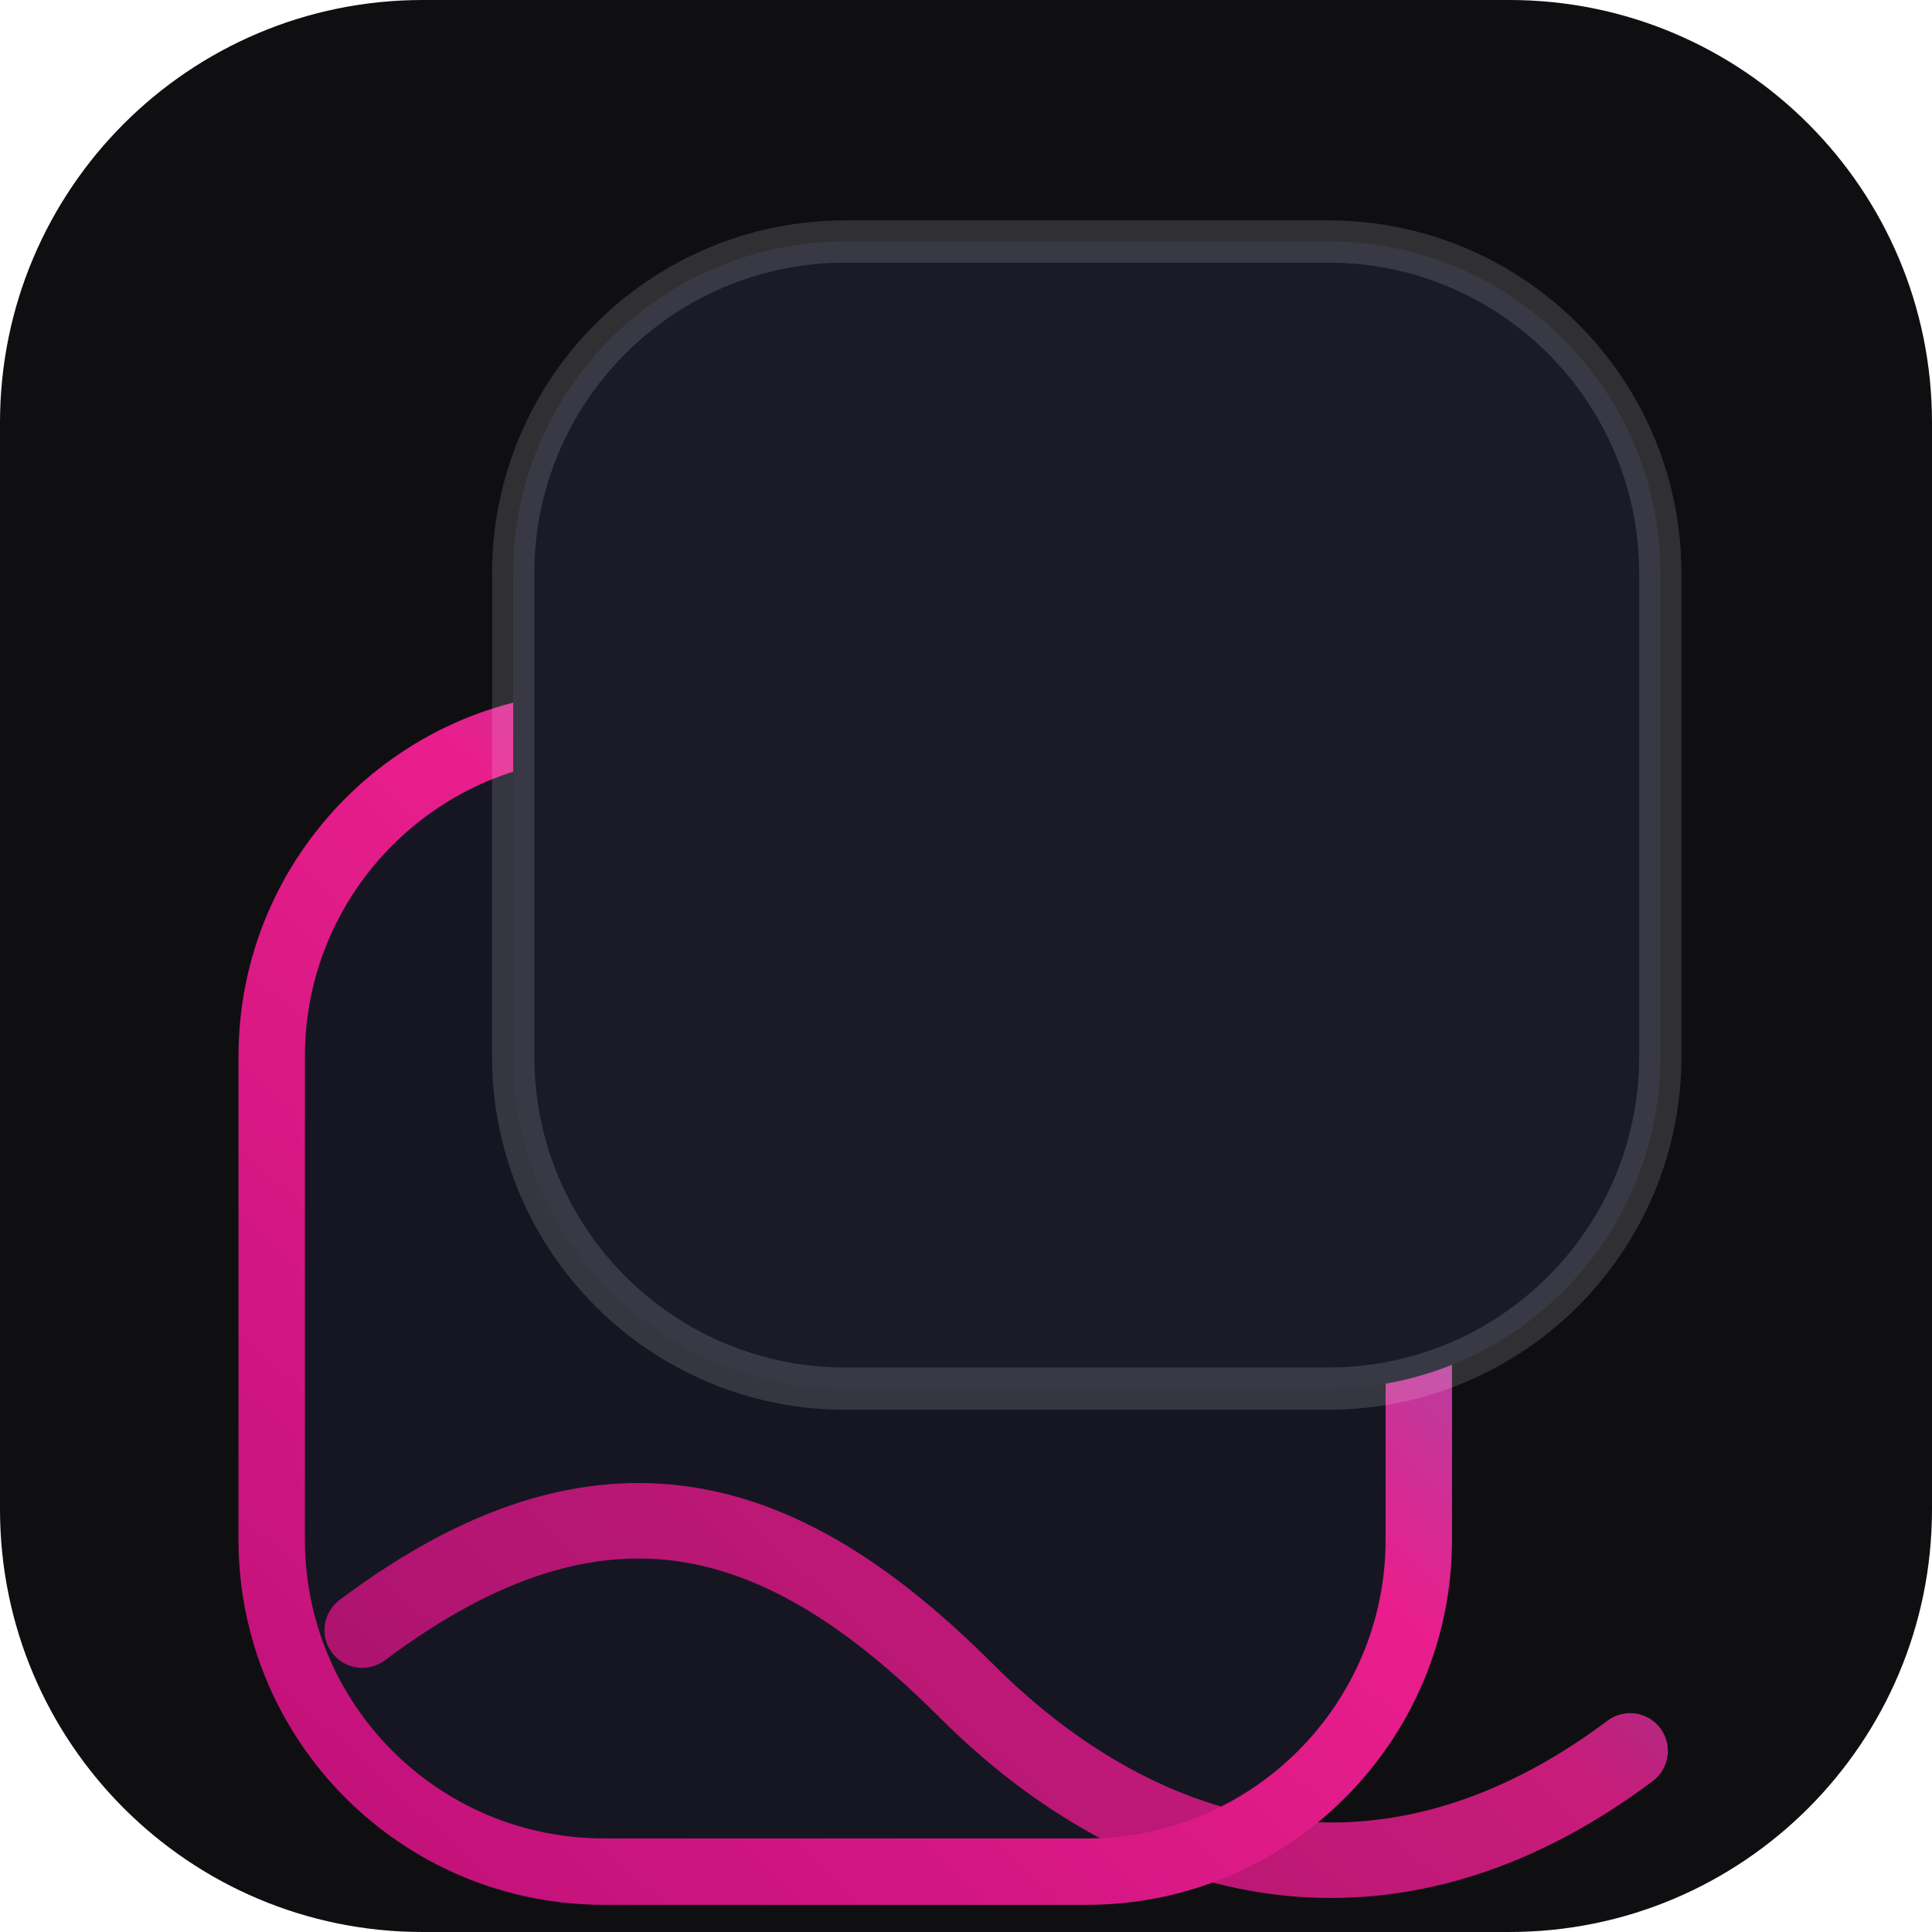
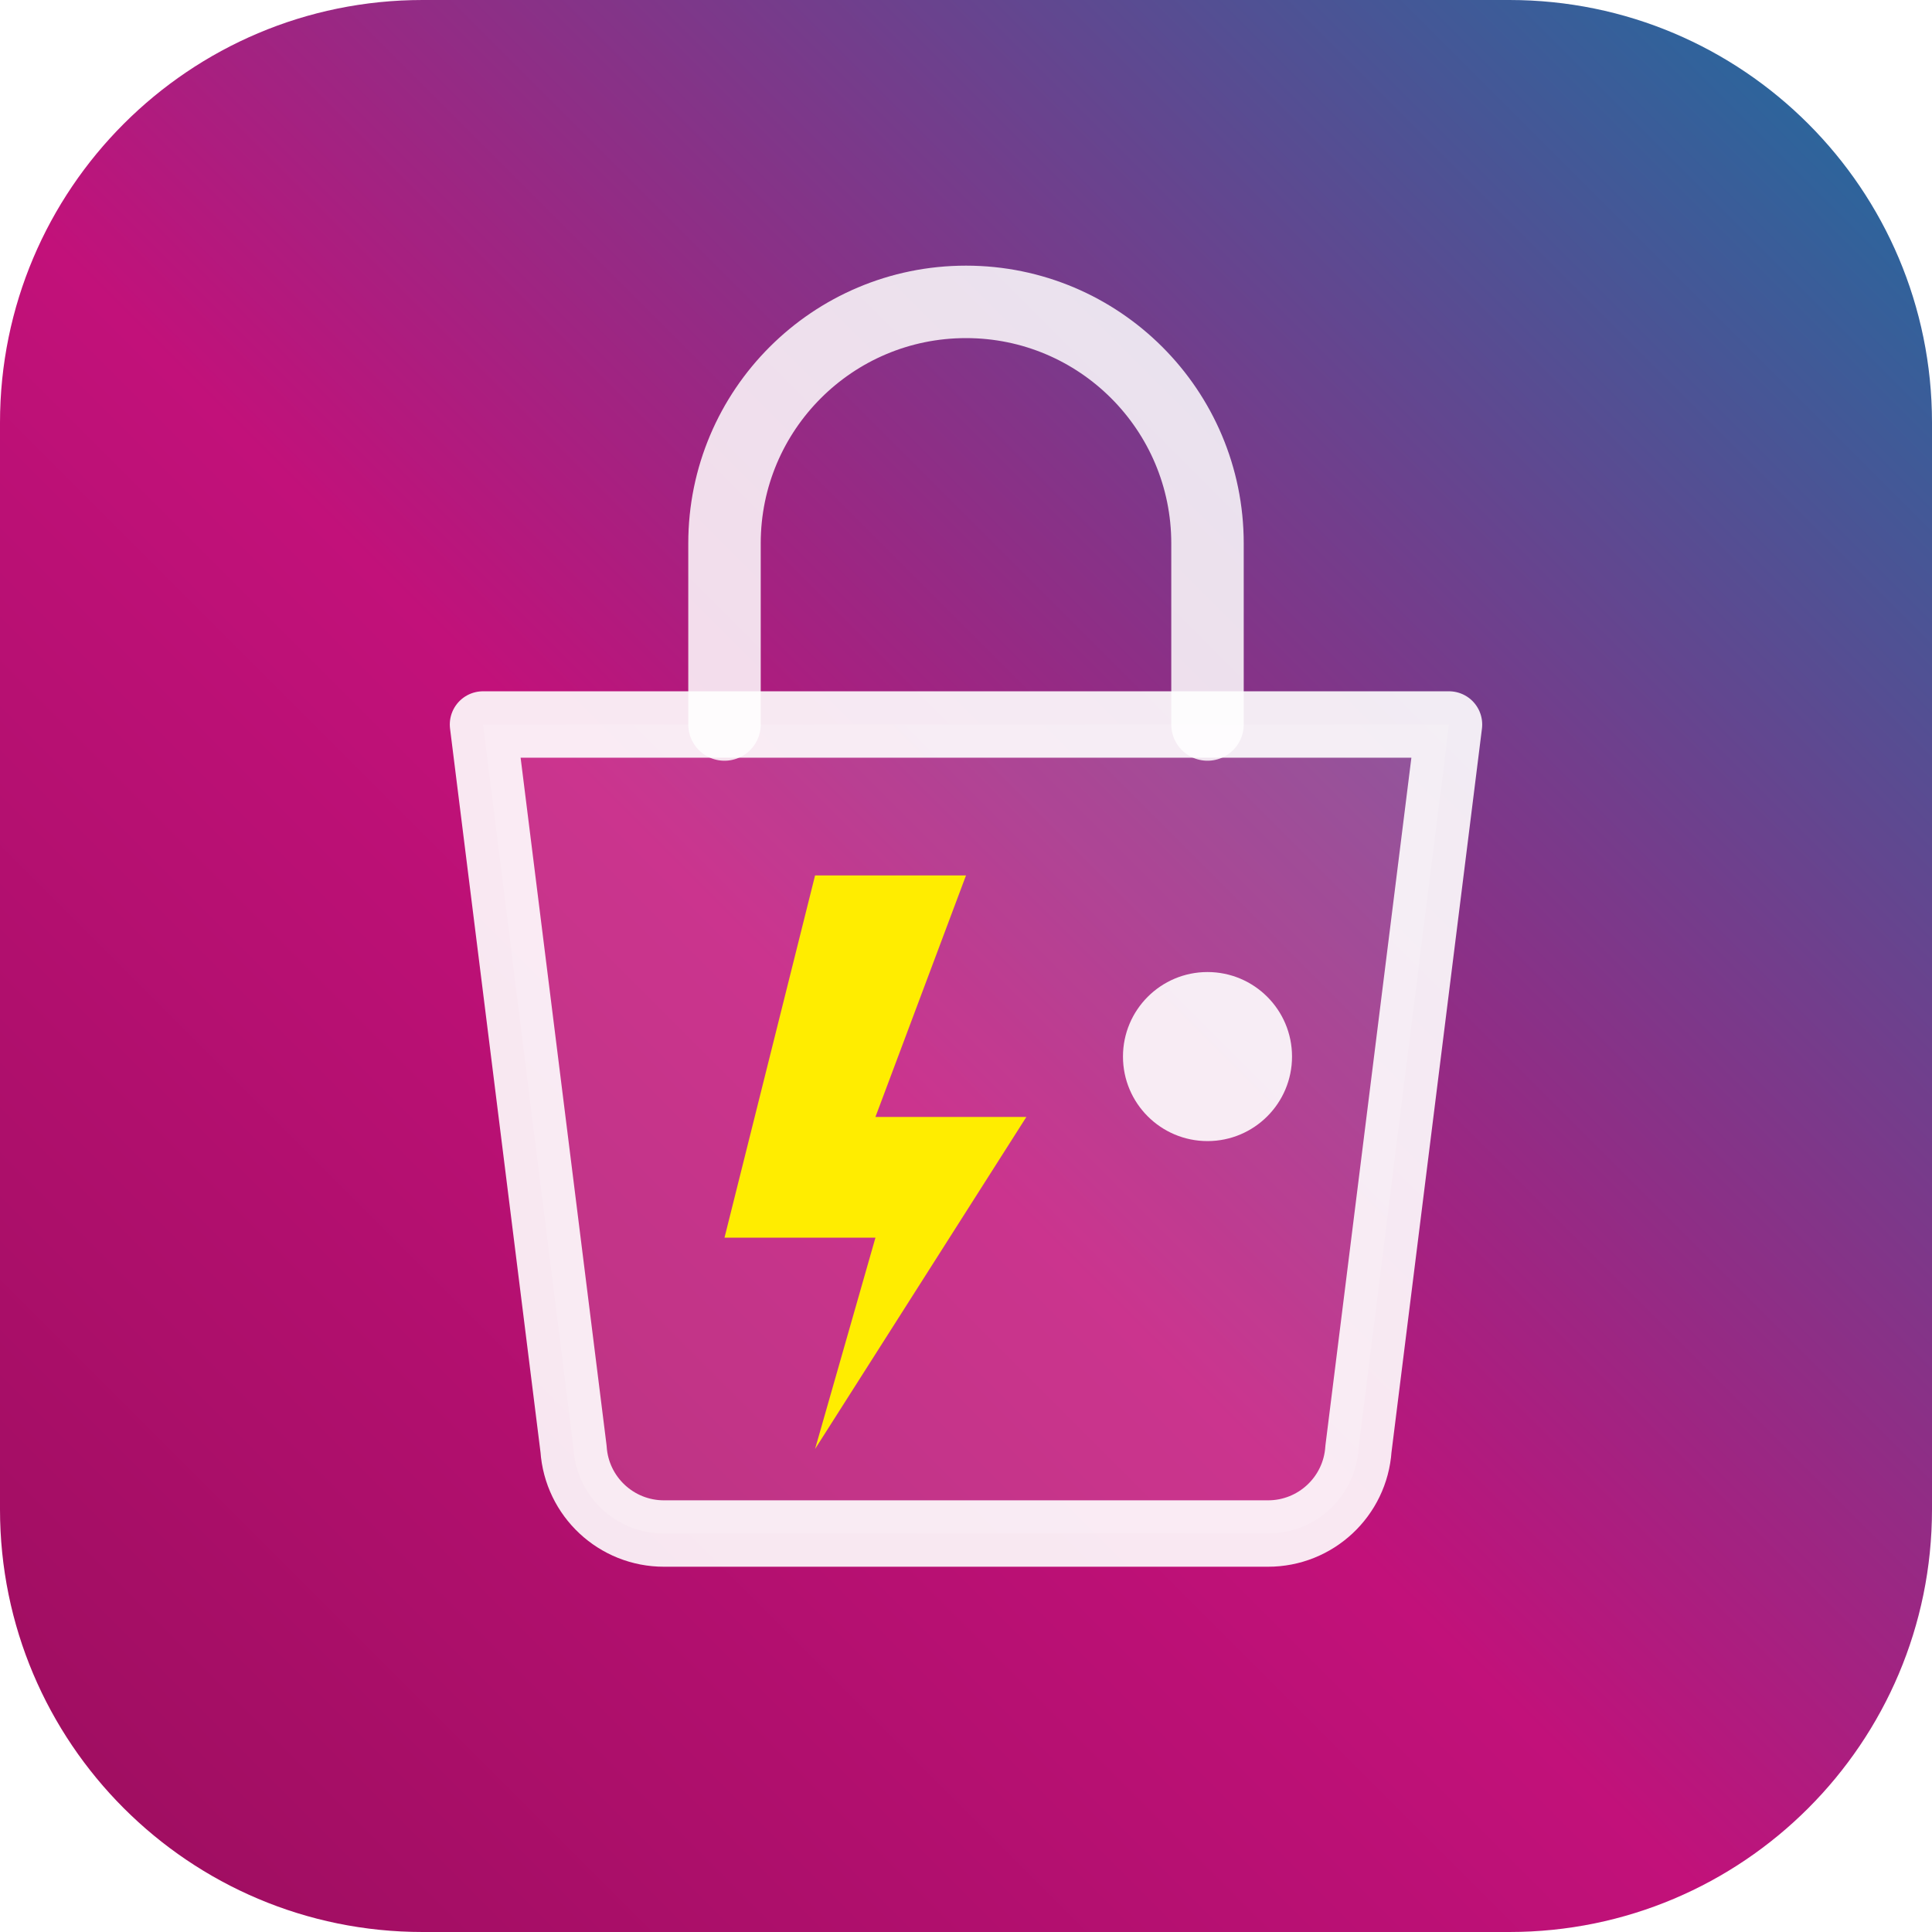
<svg xmlns="http://www.w3.org/2000/svg" viewBox="0 0 64 64" fill="none" role="img" aria-label="Nifty Retail">
-   <rect width="64" height="64" rx="14" fill="#0f0f12" />
-   <rect x="9" y="24" width="38" height="38" rx="11" fill="#161622" stroke="url(#nifty-glow)" stroke-width="2.2" />
-   <rect x="17" y="8" width="38" height="38" rx="11" fill="#1a1a28" stroke="rgba(255,255,255,0.14)" stroke-width="1.4" />
-   <path d="M12 54c8-6 14-4 20 2s14 8 22 2" stroke="url(#nifty-glow)" stroke-width="2.5" stroke-linecap="round" opacity="0.85" />
+   <rect width="64" height="64" rx="14" fill="url(#nr-bg-grad)" />
+   <path d="M16 24h32l-3 24a3 3 0 0 1-3 2.8H22a3 3 0 0 1-3-2.8L16 24z" fill="rgba(255,255,255,0.15)" />
+   <path d="M16 24h32l-3 24a3 3 0 0 1-3 2.8H22a3 3 0 0 1-3-2.8L16 24z" stroke="rgba(255,255,255,0.9)" stroke-width="2.2" fill="none" stroke-linejoin="round" />
+   <path d="M24 24v-6a8 8 0 0 1 16 0v6" stroke="rgba(255,255,255,0.85)" stroke-width="2.4" stroke-linecap="round" fill="none" />
+   <path d="M27 29h5l-3 8h5l-7 11 2-7h-5l3-12z" fill="#ffed00" />
+   <circle cx="40" cy="35" r="2.8" fill="rgba(255,255,255,0.9)" />
  <defs>
-     <linearGradient id="nifty-glow" x1="8" y1="58" x2="52" y2="10" gradientUnits="userSpaceOnUse">
-       <stop stop-color="#c2117a" />
-       <stop offset="0.45" stop-color="#e91e8c" />
-       <stop offset="1" stop-color="#00b5e2" />
+     <linearGradient id="nr-bg-grad" x1="0" y1="64" x2="64" y2="0" gradientUnits="userSpaceOnUse">
+       <stop stop-color="#9b0d5e" />
+       <stop offset="0.45" stop-color="#c2117a" />
+       <stop offset="1" stop-color="#1a6fa0" />
    </linearGradient>
  </defs>
</svg>
